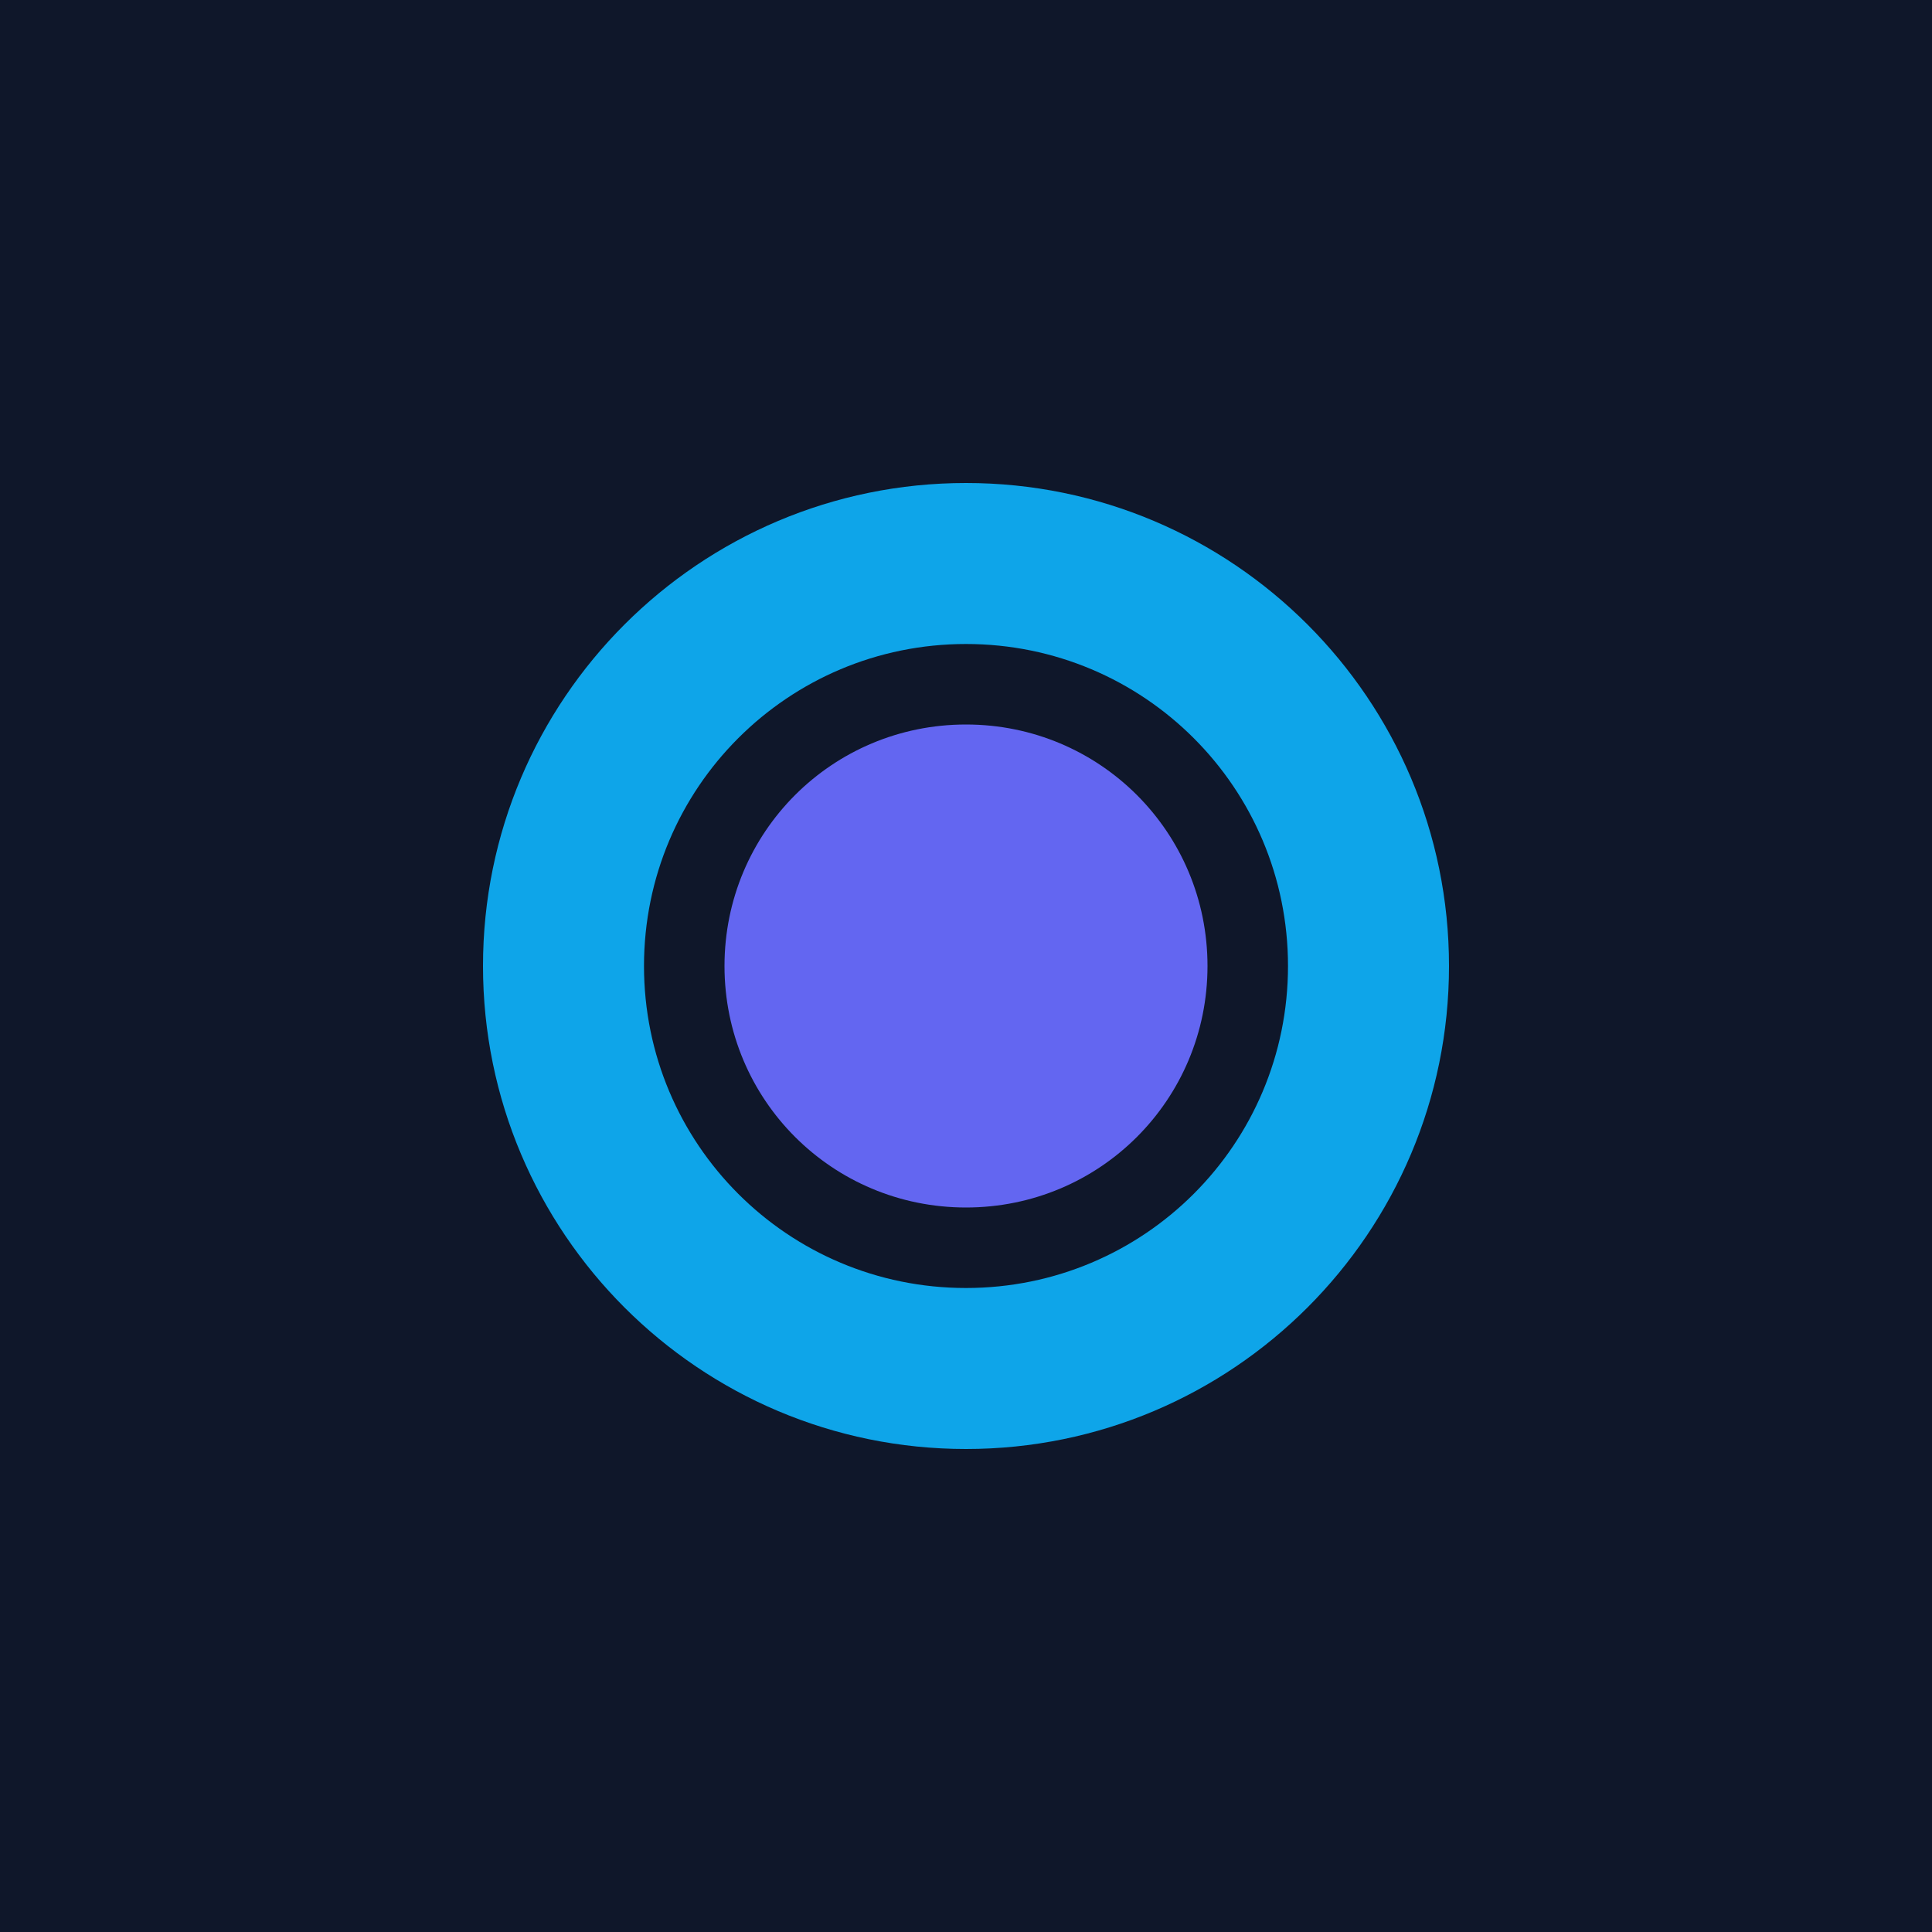
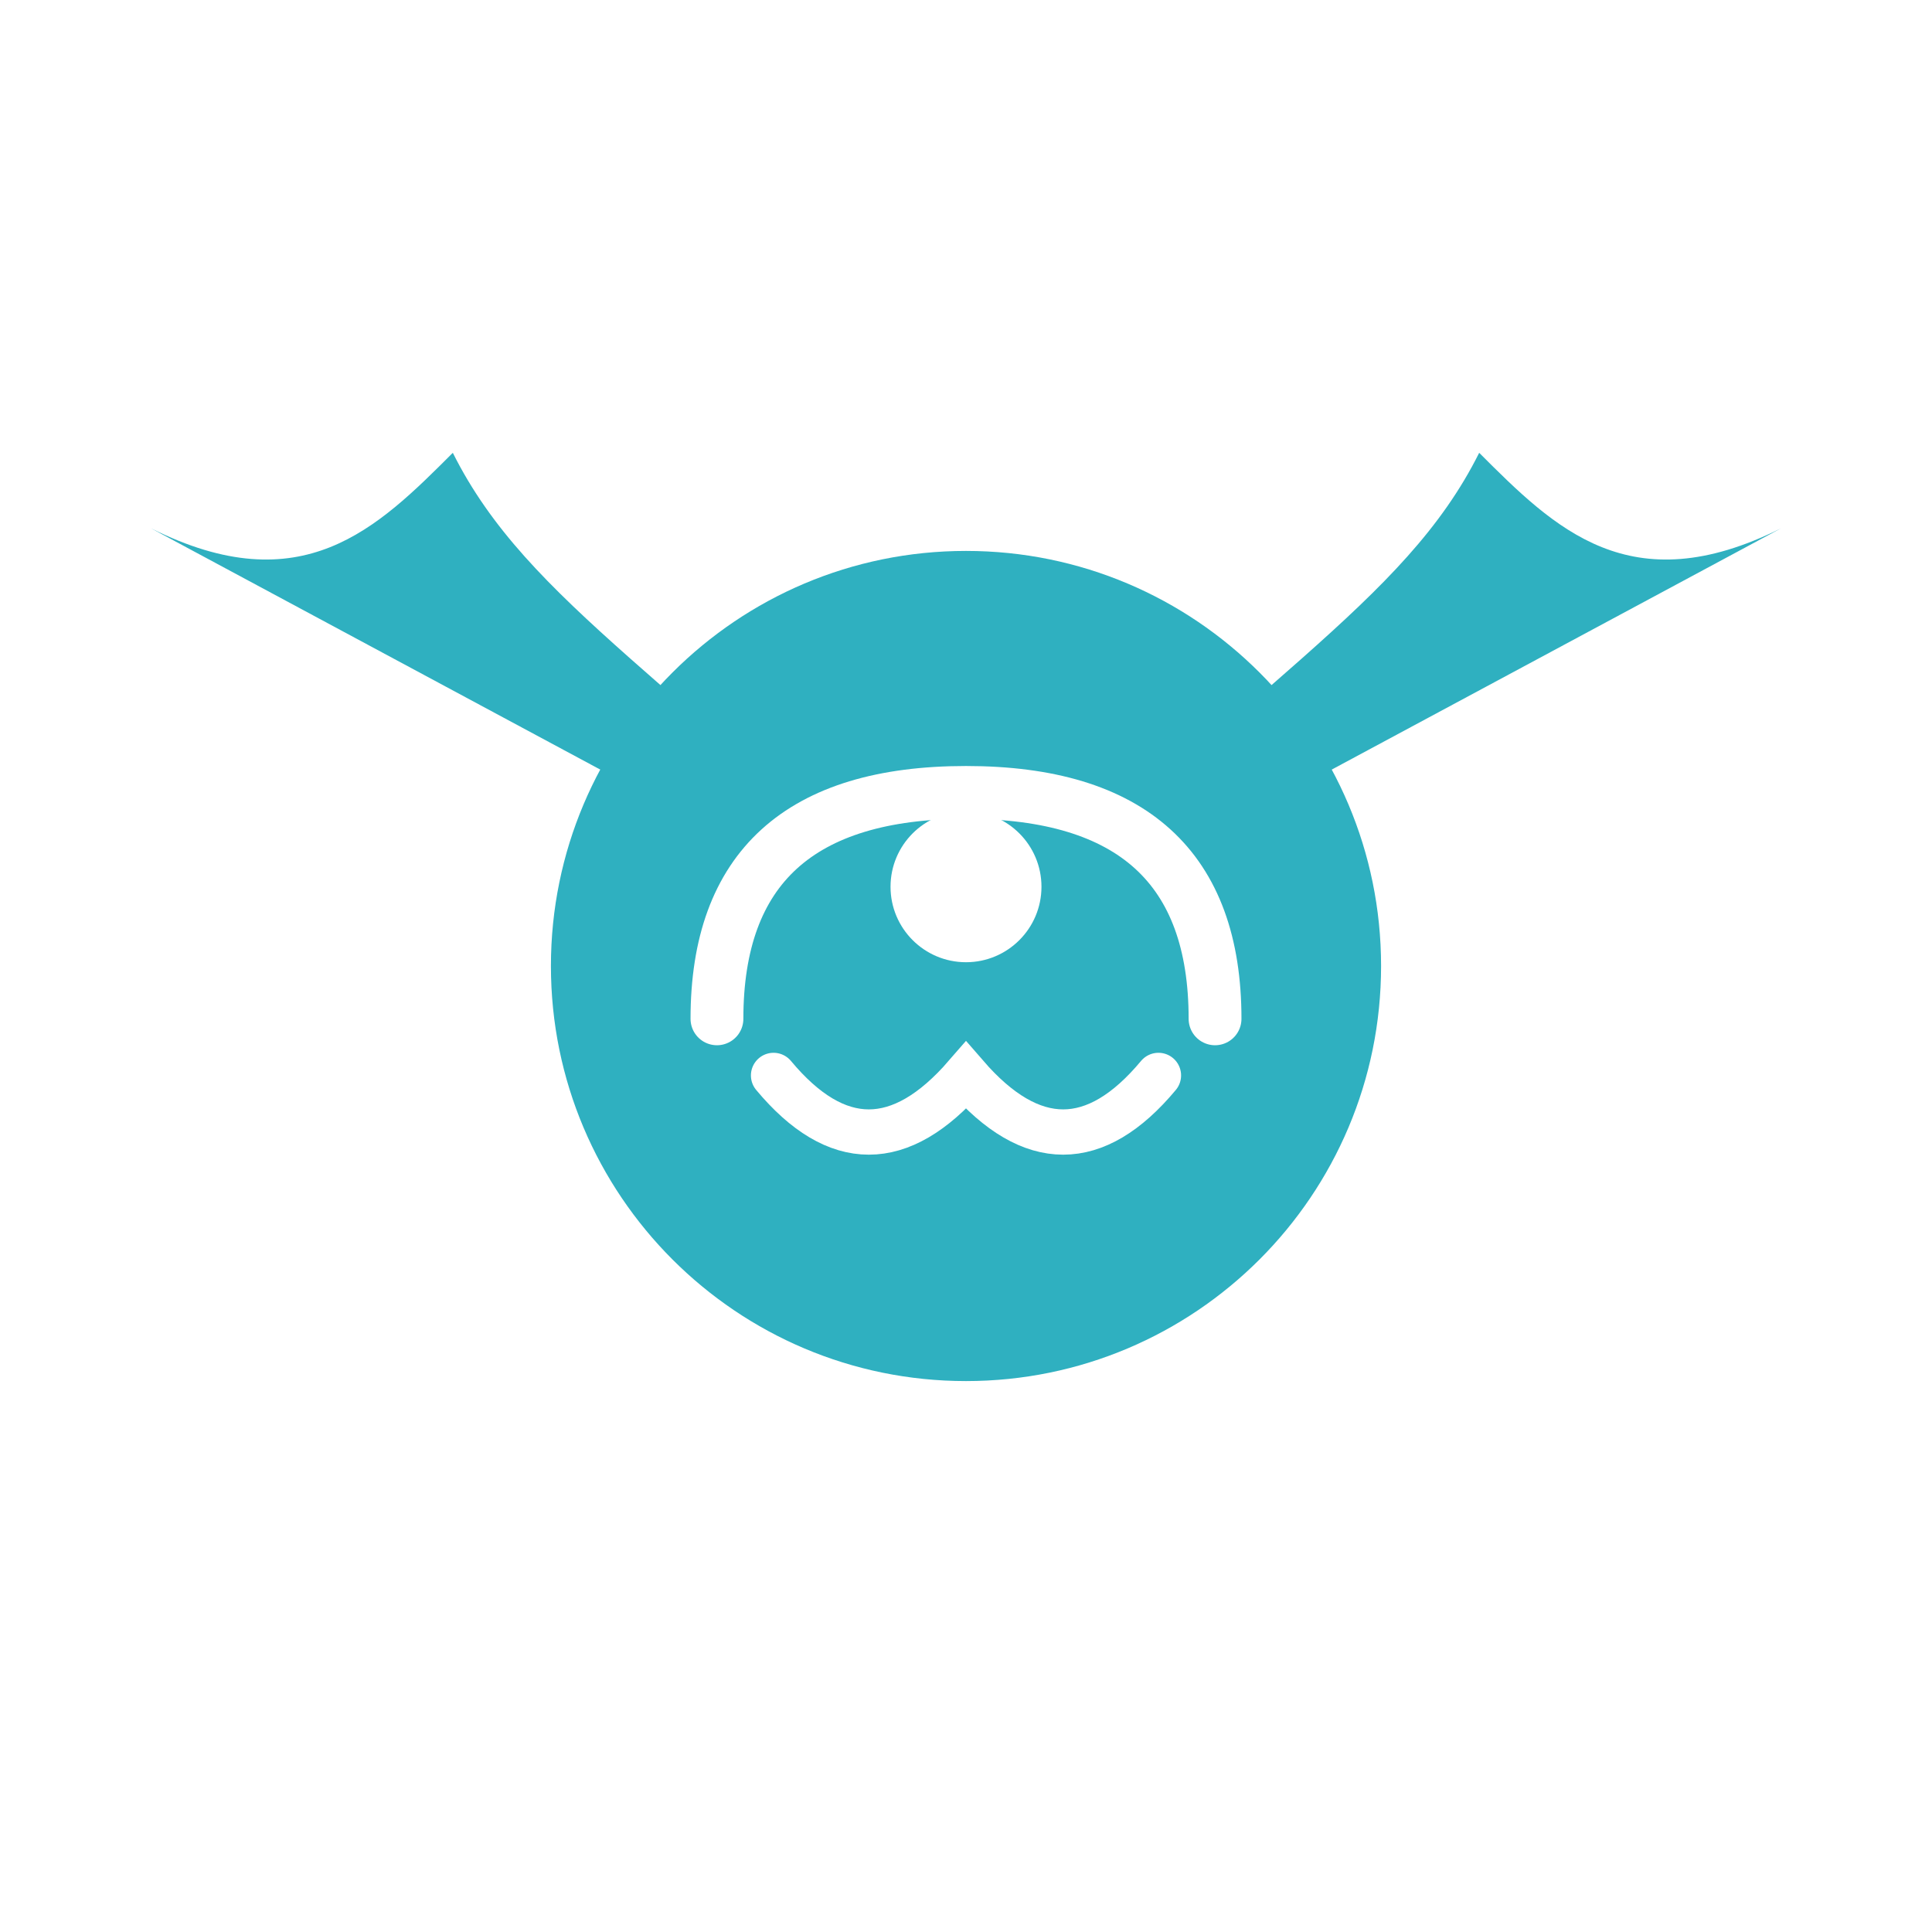
- <svg xmlns="http://www.w3.org/2000/svg" viewBox="0 0 192 192" width="192" height="192">
-   <rect width="192" height="192" fill="#0f172a" />
-   <path d="M96 48C69.5 48 48 69.5 48 96s21.5 48 48 48 48-21.5 48-48-21.5-48-48-48zm0 80c-17.7 0-32-14.3-32-32s14.3-32 32-32 32 14.3 32 32-14.3 32-32 32z" fill="#0ea5e9" />
-   <path d="M96 72c-13.3 0-24 10.7-24 24s10.7 24 24 24 24-10.7 24-24-10.7-24-24-24z" fill="#6366f1" />
+ <svg xmlns="http://www.w3.org/2000/svg" viewBox="0 0 512 512">
+   <rect width="512" height="512" fill="#ffffff" />
+   <path d="M256 256 L40 140 C80 160 100 140 120 120 C140 160 180 180 256 256 Z" fill="#2fb0c0" />
+   <path d="M256 256 L472 140 C432 160 412 140 392 120 C372 160 332 180 256 256 Z" fill="#2fb0c0" />
+   <circle cx="256" cy="256" r="110" fill="#2fb0c0" />
+   <path d="M190 270 Q190 210 256 210 Q322 210 322 270" fill="none" stroke="white" stroke-width="14" stroke-linecap="round" />
+   <path d="M205 285 Q230 315 256 285 Q282 315 307 285" fill="none" stroke="white" stroke-width="12" stroke-linecap="round" />
+   <circle cx="256" cy="235" r="20" fill="white" />
</svg>
